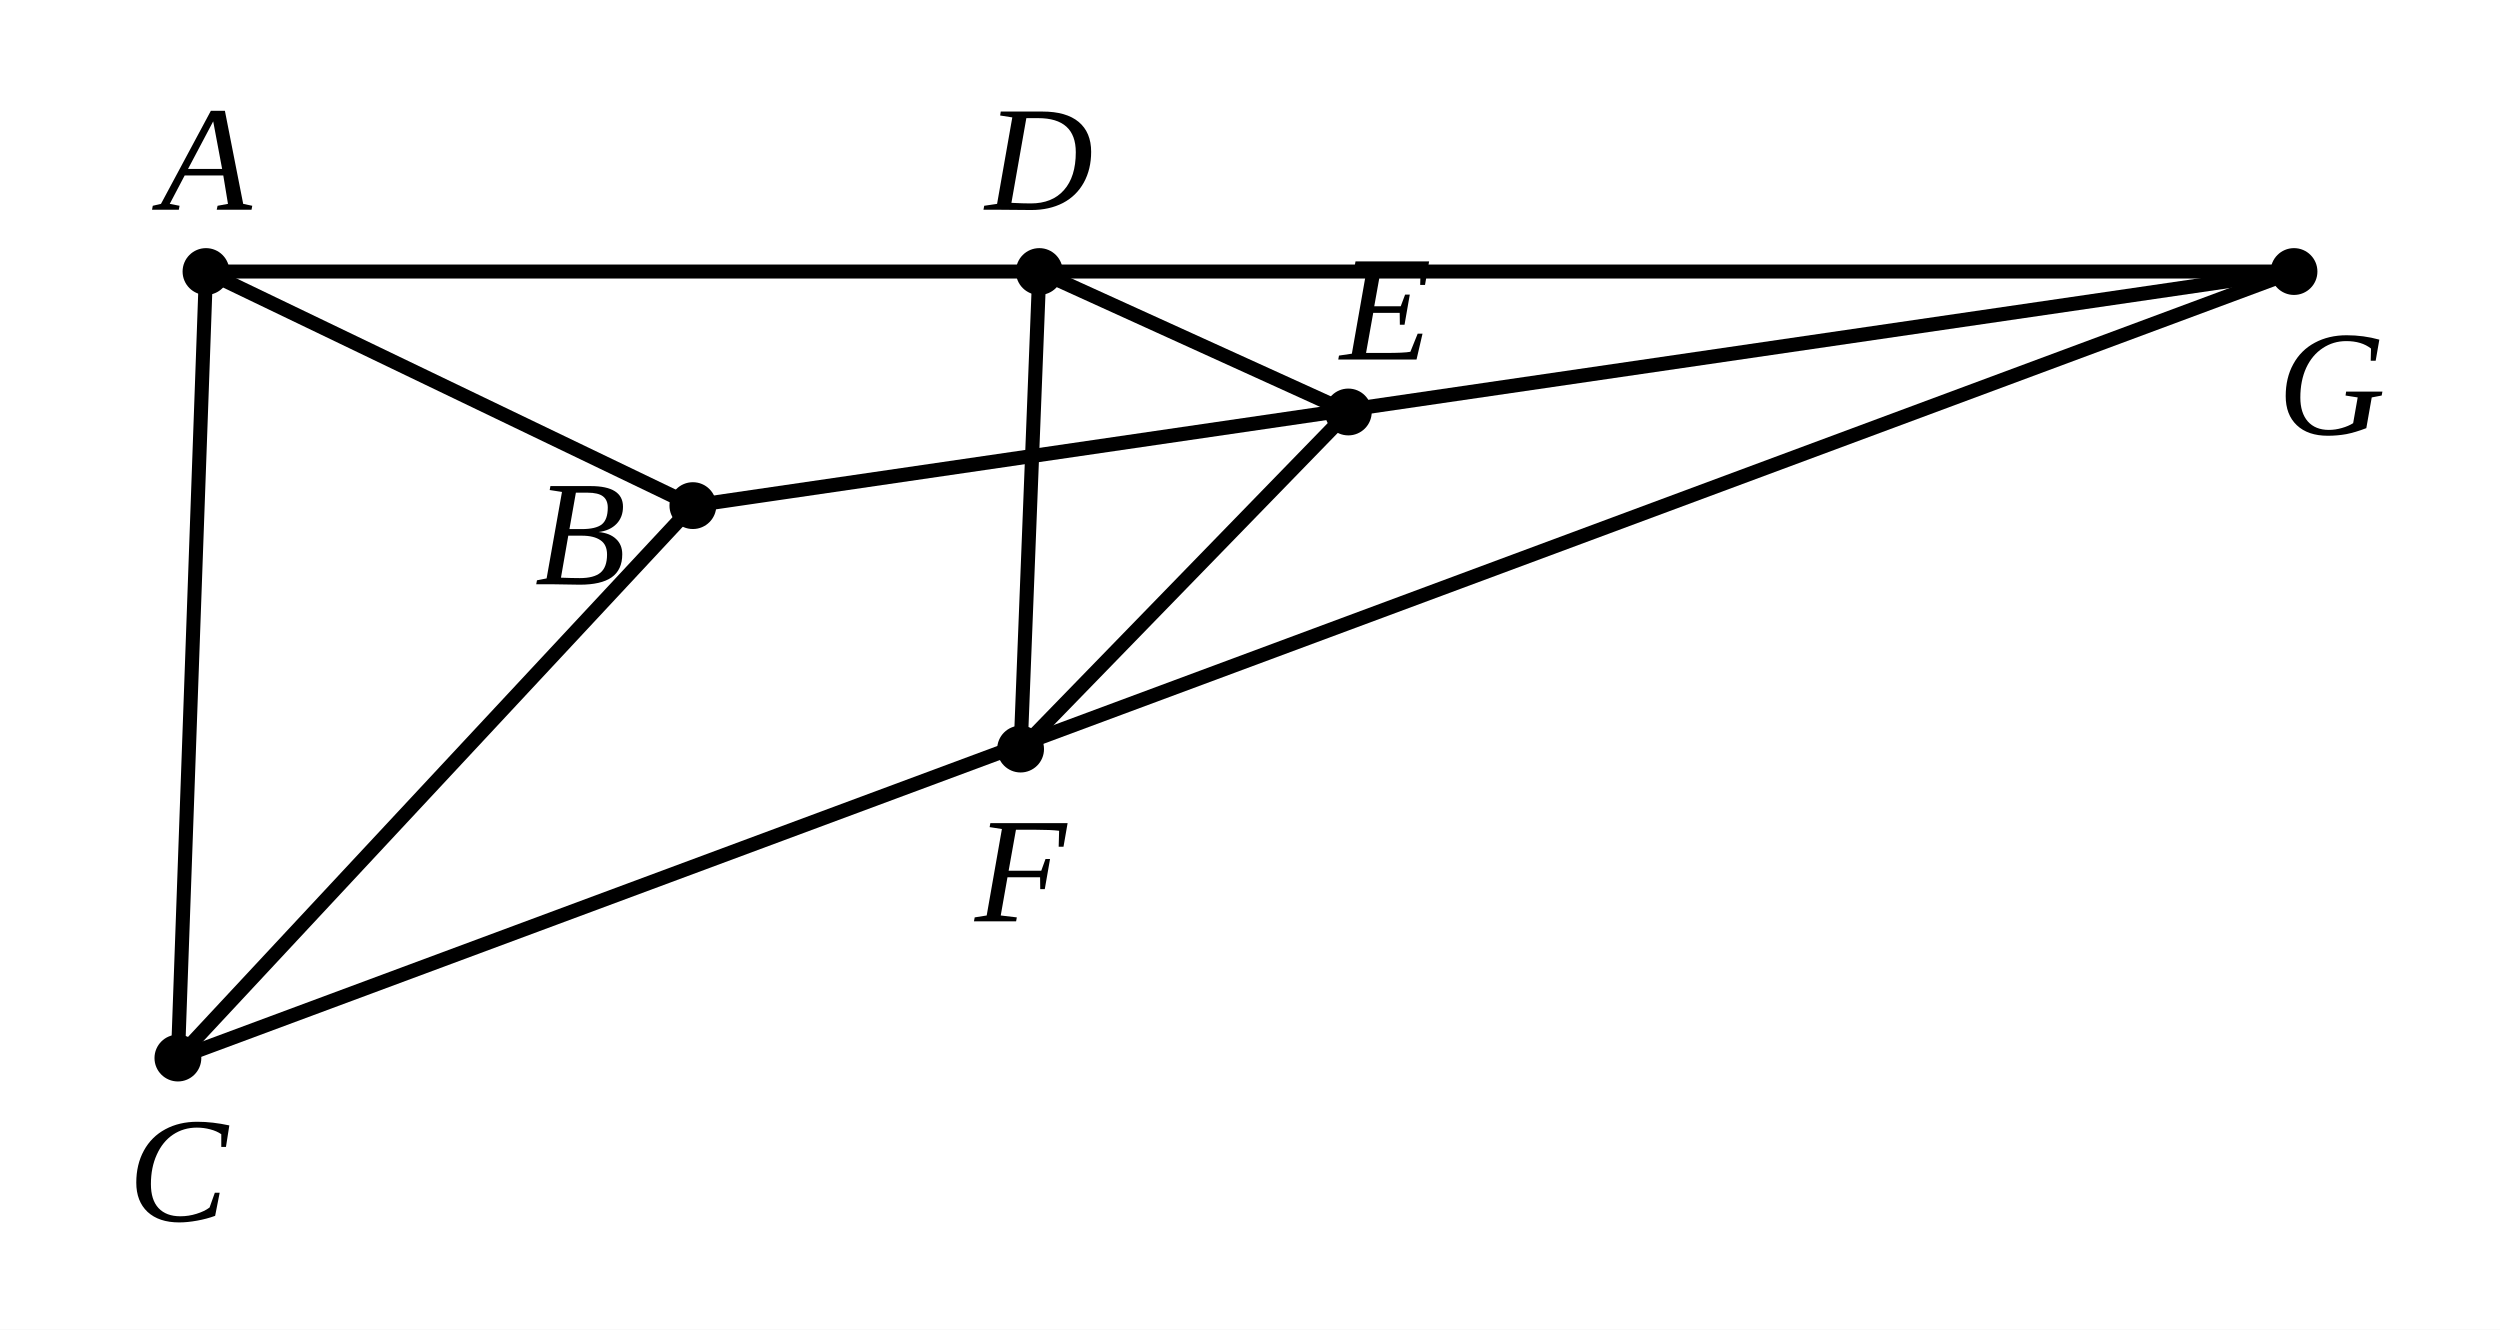
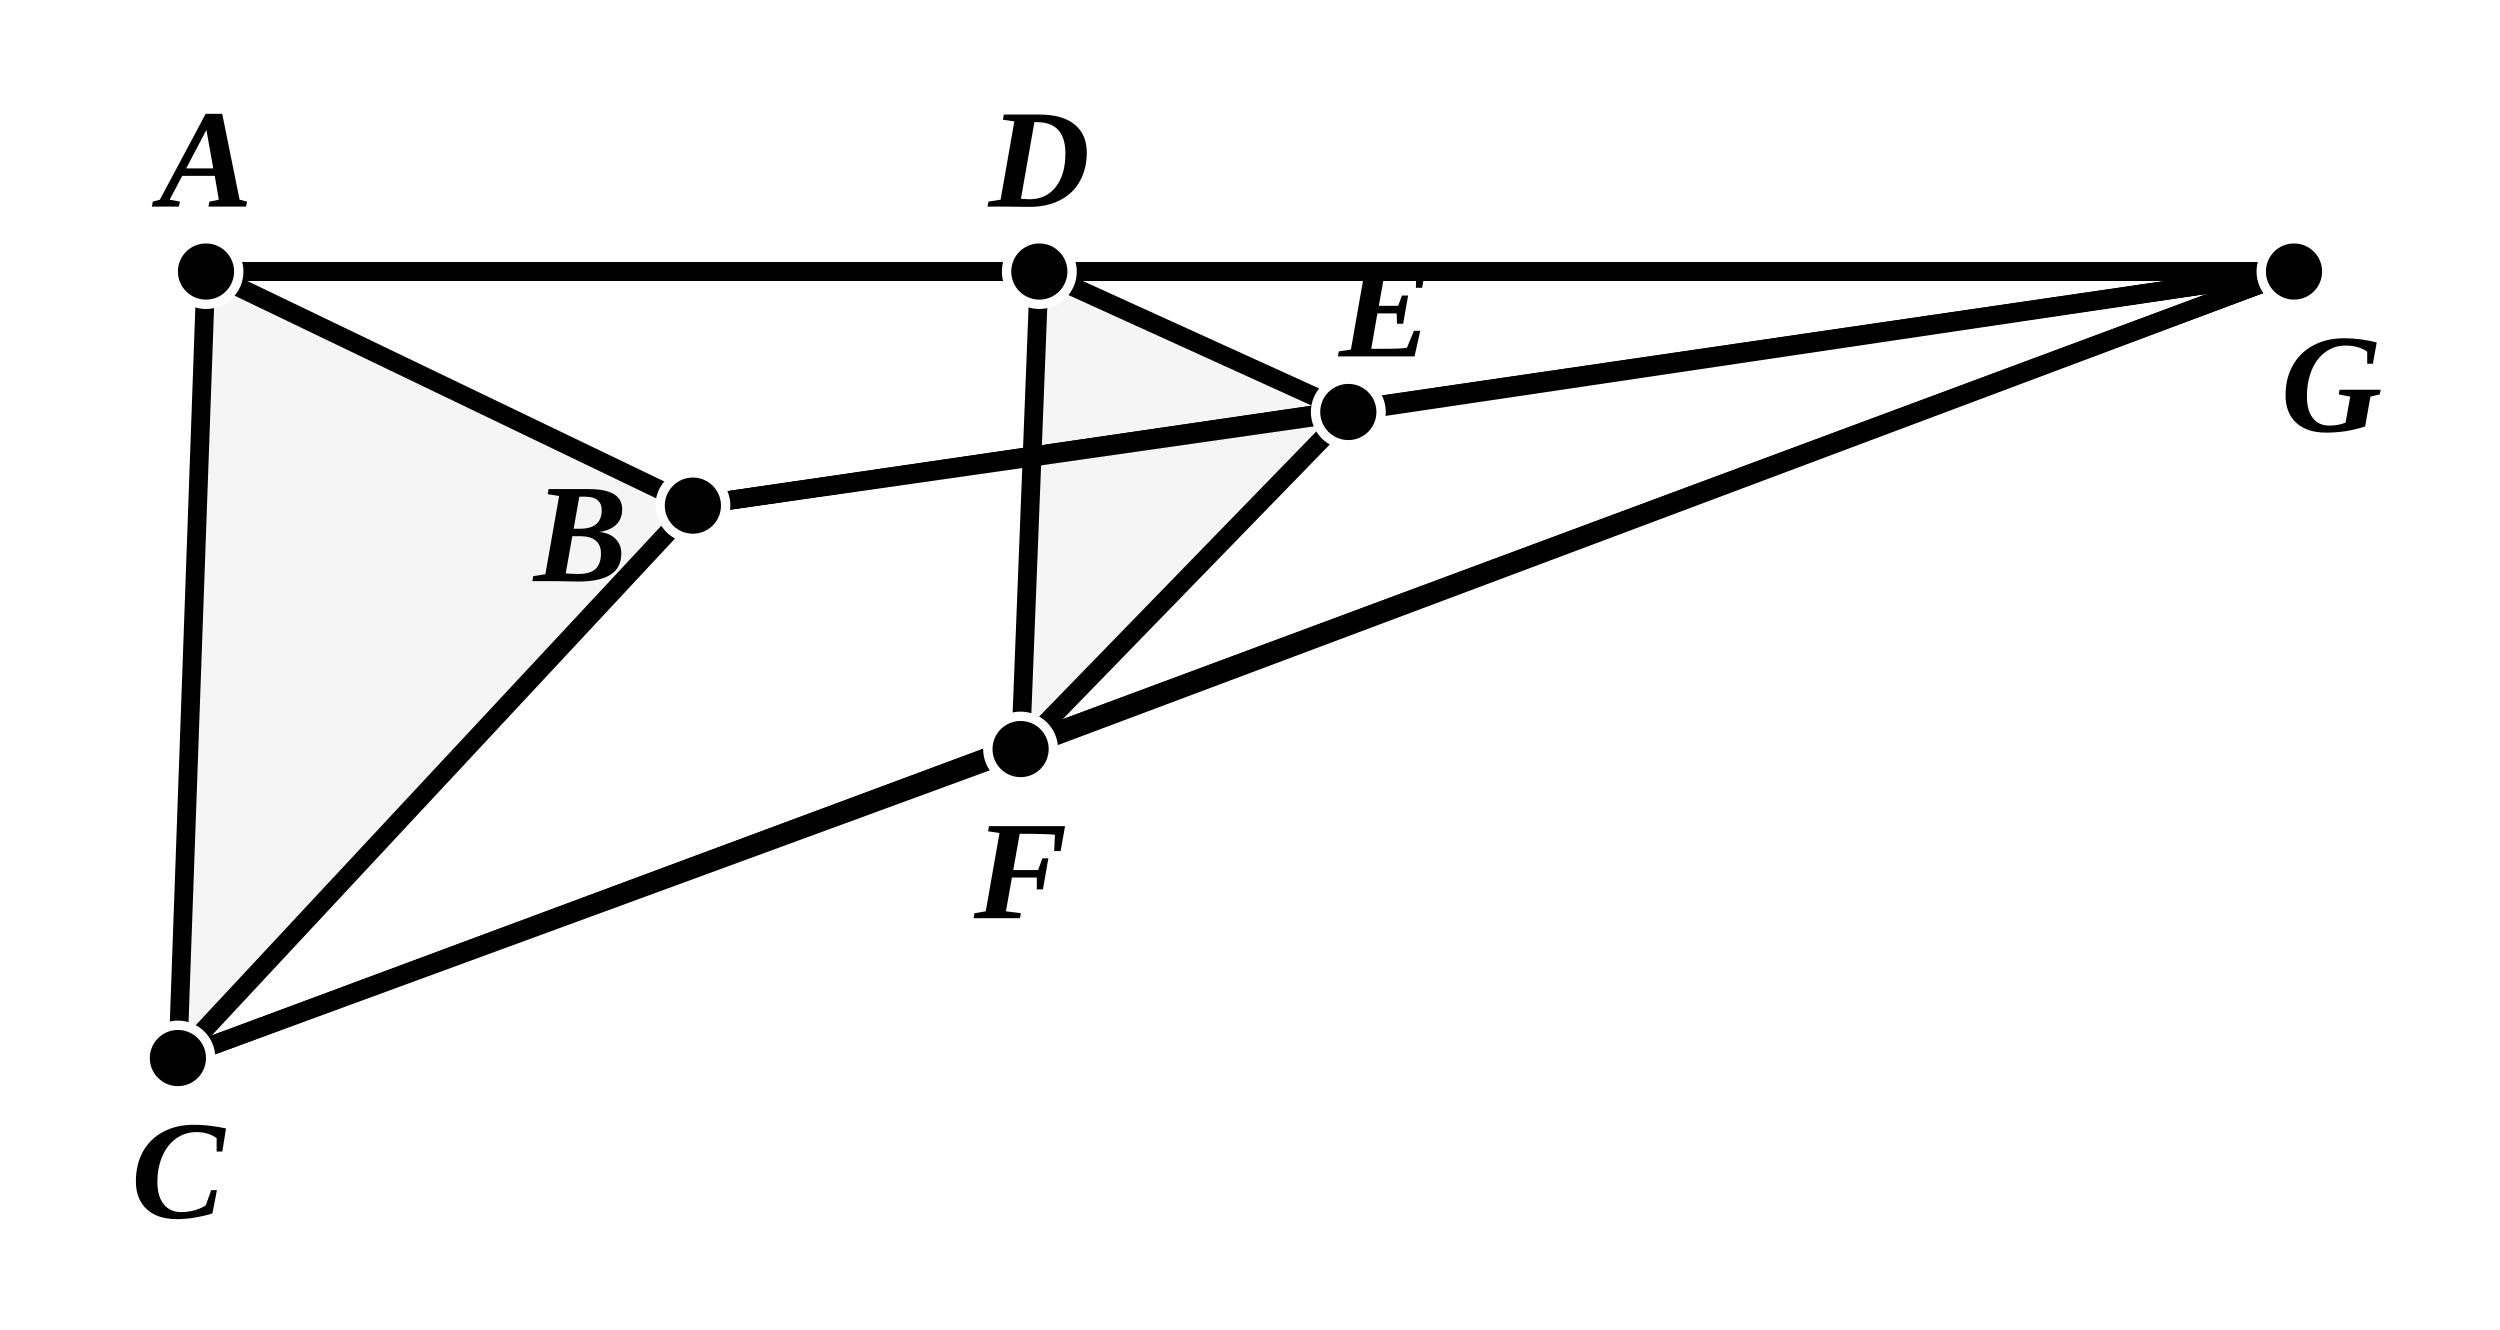
- <svg xmlns="http://www.w3.org/2000/svg" viewBox="0 0 267 142" width="100%" height="100%" class="euclid-diagram">
+ <svg xmlns="http://www.w3.org/2000/svg" viewBox="0 0 267 142" width="267" height="142" class="euclid-graphic" data-graphic-id="0278.g3" data-folio="0278" data-graphic="g3" data-proposition="VI.32">
  <style>
-     .euclid-diagram { font-family: "Times New Roman", Times, serif; }
-     .geometry { stroke: #000000; stroke-width: 1.5; fill: none; stroke-linecap: round; stroke-linejoin: round; }
-     .construction { stroke: #000000; stroke-width: 1.2; stroke-dasharray: 4, 3; fill: none; stroke-linecap: round; }
-     .point { fill: #000000; }
-     .label { font-family: "Times New Roman", Times, serif; font-size: 16px; font-style: italic; fill: #000000; text-anchor: middle; dominant-baseline: central; user-select: none; }
-     .label-sub { font-family: "Times New Roman", Times, serif; font-size: 11px; font-style: normal; fill: #000000; }
-     .interactive { cursor: pointer; transition: stroke 0.15s ease, stroke-width 0.15s ease; }
-     .interactive:hover { stroke: #0284c7; stroke-width: 2.5; }
+     .euclid-graphic {
+       font-family: 'Times New Roman', 'Georgia', serif;
+       font-style: italic;
+       background-color: #ffffff;
+     }
+     .geom-line {
+       stroke: #000000;
+       stroke-width: 2.0;
+       stroke-linecap: round;
+       stroke-linejoin: round;
+       transition: stroke 0.15s, stroke-width 0.15s;
+     }
+     .geom-polygon {
+       fill: #000000;
+       fill-opacity: 0.04;
+       stroke: none;
+       transition: fill-opacity 0.15s;
+     }
+     .geom-point {
+       fill: #000000;
+       stroke: #ffffff;
+       stroke-width: 1;
+     }
+     .geom-label {
+       font-size: 15px;
+       font-weight: bold;
+       fill: #000000;
+       user-select: none;
+     }
+     .geom-overlay {
+       opacity: 0;
+       pointer-events: none;
+       transition: opacity 0.12s ease;
+     }
+     /* Interactive Highlight States */
+     [data-ref]:hover, .highlight, .geom-highlight-active {
+       opacity: 1 !important;
+       stroke: #ef4444 !important;
+       stroke-width: 3.5 !important;
+       cursor: pointer;
+     }
+     text[data-ref]:hover, text.highlight, text.geom-highlight-active {
+       fill: #ef4444 !important;
+       stroke: none !important;
+     }
+     .geom-polygon:hover, .geom-polygon.highlight, polygon.geom-highlight-active {
+       opacity: 1 !important;
+       fill-opacity: 0.24 !important;
+       fill: #ef4444 !important;
+       stroke: #ef4444 !important;
+       stroke-width: 2.5 !important;
+     }
+     .geom-point:hover, .geom-point.highlight, circle.geom-point.geom-highlight-active {
+       r: 5.5 !important;
+       fill: #ef4444 !important;
+       stroke: #ffffff !important;
+       stroke-width: 1.5 !important;
+     }
  </style>
-   <rect width="267" height="142" fill="#ffffff" />
-   <polygon points="22,29 74,54 19,113" class="geometry interactive" />
-   <polygon points="111,29 144,44 109,80" class="geometry interactive" />
-   <line x1="22" y1="29" x2="245" y2="29" class="geometry interactive" />
-   <line x1="74" y1="54" x2="245" y2="29" class="geometry interactive" />
-   <line x1="19" y1="113" x2="245" y2="29" class="geometry interactive" />
-   <circle cx="22" cy="29" r="2.5" class="point" />
-   <circle cx="74" cy="54" r="2.5" class="point" />
-   <circle cx="19" cy="113" r="2.5" class="point" />
-   <circle cx="111" cy="29" r="2.5" class="point" />
-   <circle cx="144" cy="44" r="2.5" class="point" />
-   <circle cx="109" cy="80" r="2.5" class="point" />
-   <circle cx="245" cy="29" r="2.5" class="point" />
-   <text x="22" y="17" class="label">A</text>
-   <text x="62" y="57" class="label">B</text>
-   <text x="19" y="125" class="label">C</text>
-   <text x="111" y="17" class="label">D</text>
-   <text x="148" y="33" class="label">E</text>
-   <text x="109" y="93" class="label">F</text>
-   <text x="249" y="41" class="label">G</text>
+   <rect width="100%" height="100%" fill="#ffffff" />
+   <g id="elements">
+     <line id="el-line-AG" data-ref="[ A G ]" data-aliases="[ G A ];[ A D ];[ D G ]" data-type="line" x1="22.0" y1="29.0" x2="245.0" y2="29.0" class="geom-line" />
+     <line id="el-line-BG" data-ref="[ B G ]" data-aliases="[ G B ];[ B E ];[ E G ]" data-type="line" x1="74.0" y1="54.0" x2="245.0" y2="29.0" class="geom-line" />
+     <line id="el-line-CG" data-ref="[ C G ]" data-aliases="[ G C ];[ C F ];[ F G ]" data-type="line" x1="19.0" y1="113.0" x2="245.0" y2="29.0" class="geom-line" />
+   </g>
+   <g id="graphics">
+     <polygon id="el-poly-ABC" data-ref="&lt; A B C &gt;" data-aliases="&lt; A C B &gt;;&lt; B A C &gt;;&lt; B C A &gt;;&lt; C A B &gt;;&lt; C B A &gt;" data-type="polygon" points="22.0,29.0 74.0,54.0 19.0,113.0" class="geom-polygon" />
+     <polygon id="el-poly-DEF" data-ref="&lt; D E F &gt;" data-aliases="&lt; D F E &gt;;&lt; E D F &gt;;&lt; E F D &gt;;&lt; F D E &gt;;&lt; F E D &gt;" data-type="polygon" points="111.0,29.0 144.0,44.0 109.0,80.0" class="geom-polygon" />
+     <line id="el-seg-AB" data-ref="/ A B /" data-aliases="/ B A /" data-type="segment" x1="22.0" y1="29.0" x2="74.0" y2="54.0" class="geom-line" />
+     <line id="el-seg-BC" data-ref="/ B C /" data-aliases="/ C B /" data-type="segment" x1="74.0" y1="54.0" x2="19.0" y2="113.0" class="geom-line" />
+     <line id="el-seg-CA" data-ref="/ C A /" data-aliases="/ A C /" data-type="segment" x1="19.0" y1="113.0" x2="22.0" y2="29.0" class="geom-line" />
+     <line id="el-seg-DE" data-ref="/ D E /" data-aliases="/ E D /" data-type="segment" x1="111.0" y1="29.0" x2="144.0" y2="44.0" class="geom-line" />
+     <line id="el-seg-EF" data-ref="/ E F /" data-aliases="/ F E /" data-type="segment" x1="144.0" y1="44.0" x2="109.0" y2="80.0" class="geom-line" />
+     <line id="el-seg-FD" data-ref="/ F D /" data-aliases="/ D F /" data-type="segment" x1="109.0" y1="80.0" x2="111.0" y2="29.0" class="geom-line" />
+     <line id="el-seg-AD" data-ref="/ A D /" data-aliases="/ D A /" data-type="segment" x1="22.0" y1="29.0" x2="111.0" y2="29.0" class="geom-line" />
+     <line id="el-seg-DG" data-ref="/ D G /" data-aliases="/ G D /" data-type="segment" x1="111.0" y1="29.0" x2="245.0" y2="29.0" class="geom-line" />
+     <line id="el-seg-AG" data-ref="/ A G /" data-aliases="/ G A /" data-type="segment" x1="22.0" y1="29.0" x2="245.0" y2="29.0" class="geom-line" />
+     <line id="el-seg-BE" data-ref="/ B E /" data-aliases="/ E B /" data-type="segment" x1="74.0" y1="54.0" x2="144.0" y2="44.0" class="geom-line" />
+     <line id="el-seg-EG" data-ref="/ E G /" data-aliases="/ G E /" data-type="segment" x1="144.0" y1="44.0" x2="245.0" y2="29.0" class="geom-line" />
+     <line id="el-seg-BG" data-ref="/ B G /" data-aliases="/ G B /" data-type="segment" x1="74.0" y1="54.0" x2="245.0" y2="29.0" class="geom-line" />
+     <line id="el-seg-CF" data-ref="/ C F /" data-aliases="/ F C /" data-type="segment" x1="19.0" y1="113.0" x2="109.0" y2="80.0" class="geom-line" />
+     <line id="el-seg-FG" data-ref="/ F G /" data-aliases="/ G F /" data-type="segment" x1="109.0" y1="80.0" x2="245.0" y2="29.0" class="geom-line" />
+     <line id="el-seg-CG" data-ref="/ C G /" data-aliases="/ G C /" data-type="segment" x1="19.0" y1="113.0" x2="245.0" y2="29.0" class="geom-line" />
+     <polyline id="el-sec-ADG" data-ref="/ A D G /" data-aliases="/ G D A /;} A D G {;} G D A {" data-type="section" points="22.0,29.0 111.0,29.0 245.0,29.0" fill="none" class="geom-line geom-overlay" />
+     <polyline id="el-sec-BEG" data-ref="/ B E G /" data-aliases="/ G E B /;} B E G {;} G E B {" data-type="section" points="74.0,54.0 144.0,44.0 245.0,29.0" fill="none" class="geom-line geom-overlay" />
+     <polyline id="el-sec-CFG" data-ref="/ C F G /" data-aliases="/ G F C /;} C F G {;} G F C {" data-type="section" points="19.0,113.0 109.0,80.0 245.0,29.0" fill="none" class="geom-line geom-overlay" />
+   </g>
+   <g id="highlights" style="pointer-events: none;">
+     <polygon id="hl-poly-ABC" data-ref="&lt; A B C &gt;" data-aliases="&lt; A C B &gt;;&lt; B A C &gt;;&lt; B C A &gt;;&lt; C A B &gt;;&lt; C B A &gt;" points="22.0,29.0 74.0,54.0 19.0,113.0" class="geom-polygon geom-overlay" />
+     <polygon id="hl-poly-DEF" data-ref="&lt; D E F &gt;" data-aliases="&lt; D F E &gt;;&lt; E D F &gt;;&lt; E F D &gt;;&lt; F D E &gt;;&lt; F E D &gt;" points="111.0,29.0 144.0,44.0 109.0,80.0" class="geom-polygon geom-overlay" />
+     <line id="hl-seg-AB" data-ref="/ A B /" data-aliases="/ B A /" x1="22.0" y1="29.0" x2="74.0" y2="54.0" class="geom-line geom-overlay" />
+     <line id="hl-seg-BC" data-ref="/ B C /" data-aliases="/ C B /" x1="74.0" y1="54.0" x2="19.0" y2="113.0" class="geom-line geom-overlay" />
+     <line id="hl-seg-CA" data-ref="/ C A /" data-aliases="/ A C /" x1="19.0" y1="113.0" x2="22.0" y2="29.0" class="geom-line geom-overlay" />
+     <line id="hl-seg-DE" data-ref="/ D E /" data-aliases="/ E D /" x1="111.0" y1="29.0" x2="144.0" y2="44.0" class="geom-line geom-overlay" />
+     <line id="hl-seg-EF" data-ref="/ E F /" data-aliases="/ F E /" x1="144.0" y1="44.0" x2="109.0" y2="80.0" class="geom-line geom-overlay" />
+     <line id="hl-seg-FD" data-ref="/ F D /" data-aliases="/ D F /" x1="109.0" y1="80.0" x2="111.0" y2="29.0" class="geom-line geom-overlay" />
+     <line id="hl-seg-AD" data-ref="/ A D /" data-aliases="/ D A /" x1="22.0" y1="29.0" x2="111.0" y2="29.0" class="geom-line geom-overlay" />
+     <line id="hl-seg-DG" data-ref="/ D G /" data-aliases="/ G D /" x1="111.0" y1="29.0" x2="245.0" y2="29.0" class="geom-line geom-overlay" />
+     <line id="hl-seg-AG" data-ref="/ A G /" data-aliases="/ G A /" x1="22.0" y1="29.0" x2="245.0" y2="29.0" class="geom-line geom-overlay" />
+     <line id="hl-seg-BE" data-ref="/ B E /" data-aliases="/ E B /" x1="74.0" y1="54.0" x2="144.0" y2="44.0" class="geom-line geom-overlay" />
+     <line id="hl-seg-EG" data-ref="/ E G /" data-aliases="/ G E /" x1="144.0" y1="44.0" x2="245.0" y2="29.0" class="geom-line geom-overlay" />
+     <line id="hl-seg-BG" data-ref="/ B G /" data-aliases="/ G B /" x1="74.0" y1="54.0" x2="245.0" y2="29.0" class="geom-line geom-overlay" />
+     <line id="hl-seg-CF" data-ref="/ C F /" data-aliases="/ F C /" x1="19.0" y1="113.0" x2="109.0" y2="80.0" class="geom-line geom-overlay" />
+     <line id="hl-seg-FG" data-ref="/ F G /" data-aliases="/ G F /" x1="109.0" y1="80.0" x2="245.0" y2="29.0" class="geom-line geom-overlay" />
+     <line id="hl-seg-CG" data-ref="/ C G /" data-aliases="/ G C /" x1="19.0" y1="113.0" x2="245.0" y2="29.0" class="geom-line geom-overlay" />
+   </g>
+   <g id="points">
+     <circle id="el-pt-A" data-ref="A" data-type="point" cx="22.0" cy="29.0" r="3.5" class="geom-point" />
+     <circle id="el-pt-B" data-ref="B" data-type="point" cx="74.0" cy="54.0" r="3.5" class="geom-point" />
+     <circle id="el-pt-C" data-ref="C" data-type="point" cx="19.0" cy="113.0" r="3.5" class="geom-point" />
+     <circle id="el-pt-D" data-ref="D" data-type="point" cx="111.0" cy="29.0" r="3.5" class="geom-point" />
+     <circle id="el-pt-E" data-ref="E" data-type="point" cx="144.0" cy="44.0" r="3.5" class="geom-point" />
+     <circle id="el-pt-F" data-ref="F" data-type="point" cx="109.0" cy="80.0" r="3.5" class="geom-point" />
+     <circle id="el-pt-G" data-ref="G" data-type="point" cx="245.0" cy="29.0" r="3.5" class="geom-point" />
+   </g>
+   <g id="labels">
+     <text id="lbl-A" data-ref="A" x="22.0" y="17.0" text-anchor="middle" dominant-baseline="central" class="geom-label">A</text>
+     <text id="lbl-B" data-ref="B" x="62.0" y="57.0" text-anchor="middle" dominant-baseline="central" class="geom-label">B</text>
+     <text id="lbl-C" data-ref="C" x="19.0" y="125.0" text-anchor="middle" dominant-baseline="central" class="geom-label">C</text>
+     <text id="lbl-D" data-ref="D" x="111.0" y="17.0" text-anchor="middle" dominant-baseline="central" class="geom-label">D</text>
+     <text id="lbl-E" data-ref="E" x="148.0" y="33.0" text-anchor="middle" dominant-baseline="central" class="geom-label">E</text>
+     <text id="lbl-F" data-ref="F" x="109.0" y="93.0" text-anchor="middle" dominant-baseline="central" class="geom-label">F</text>
+     <text id="lbl-G" data-ref="G" x="249.0" y="41.0" text-anchor="middle" dominant-baseline="central" class="geom-label">G</text>
+   </g>
</svg>
